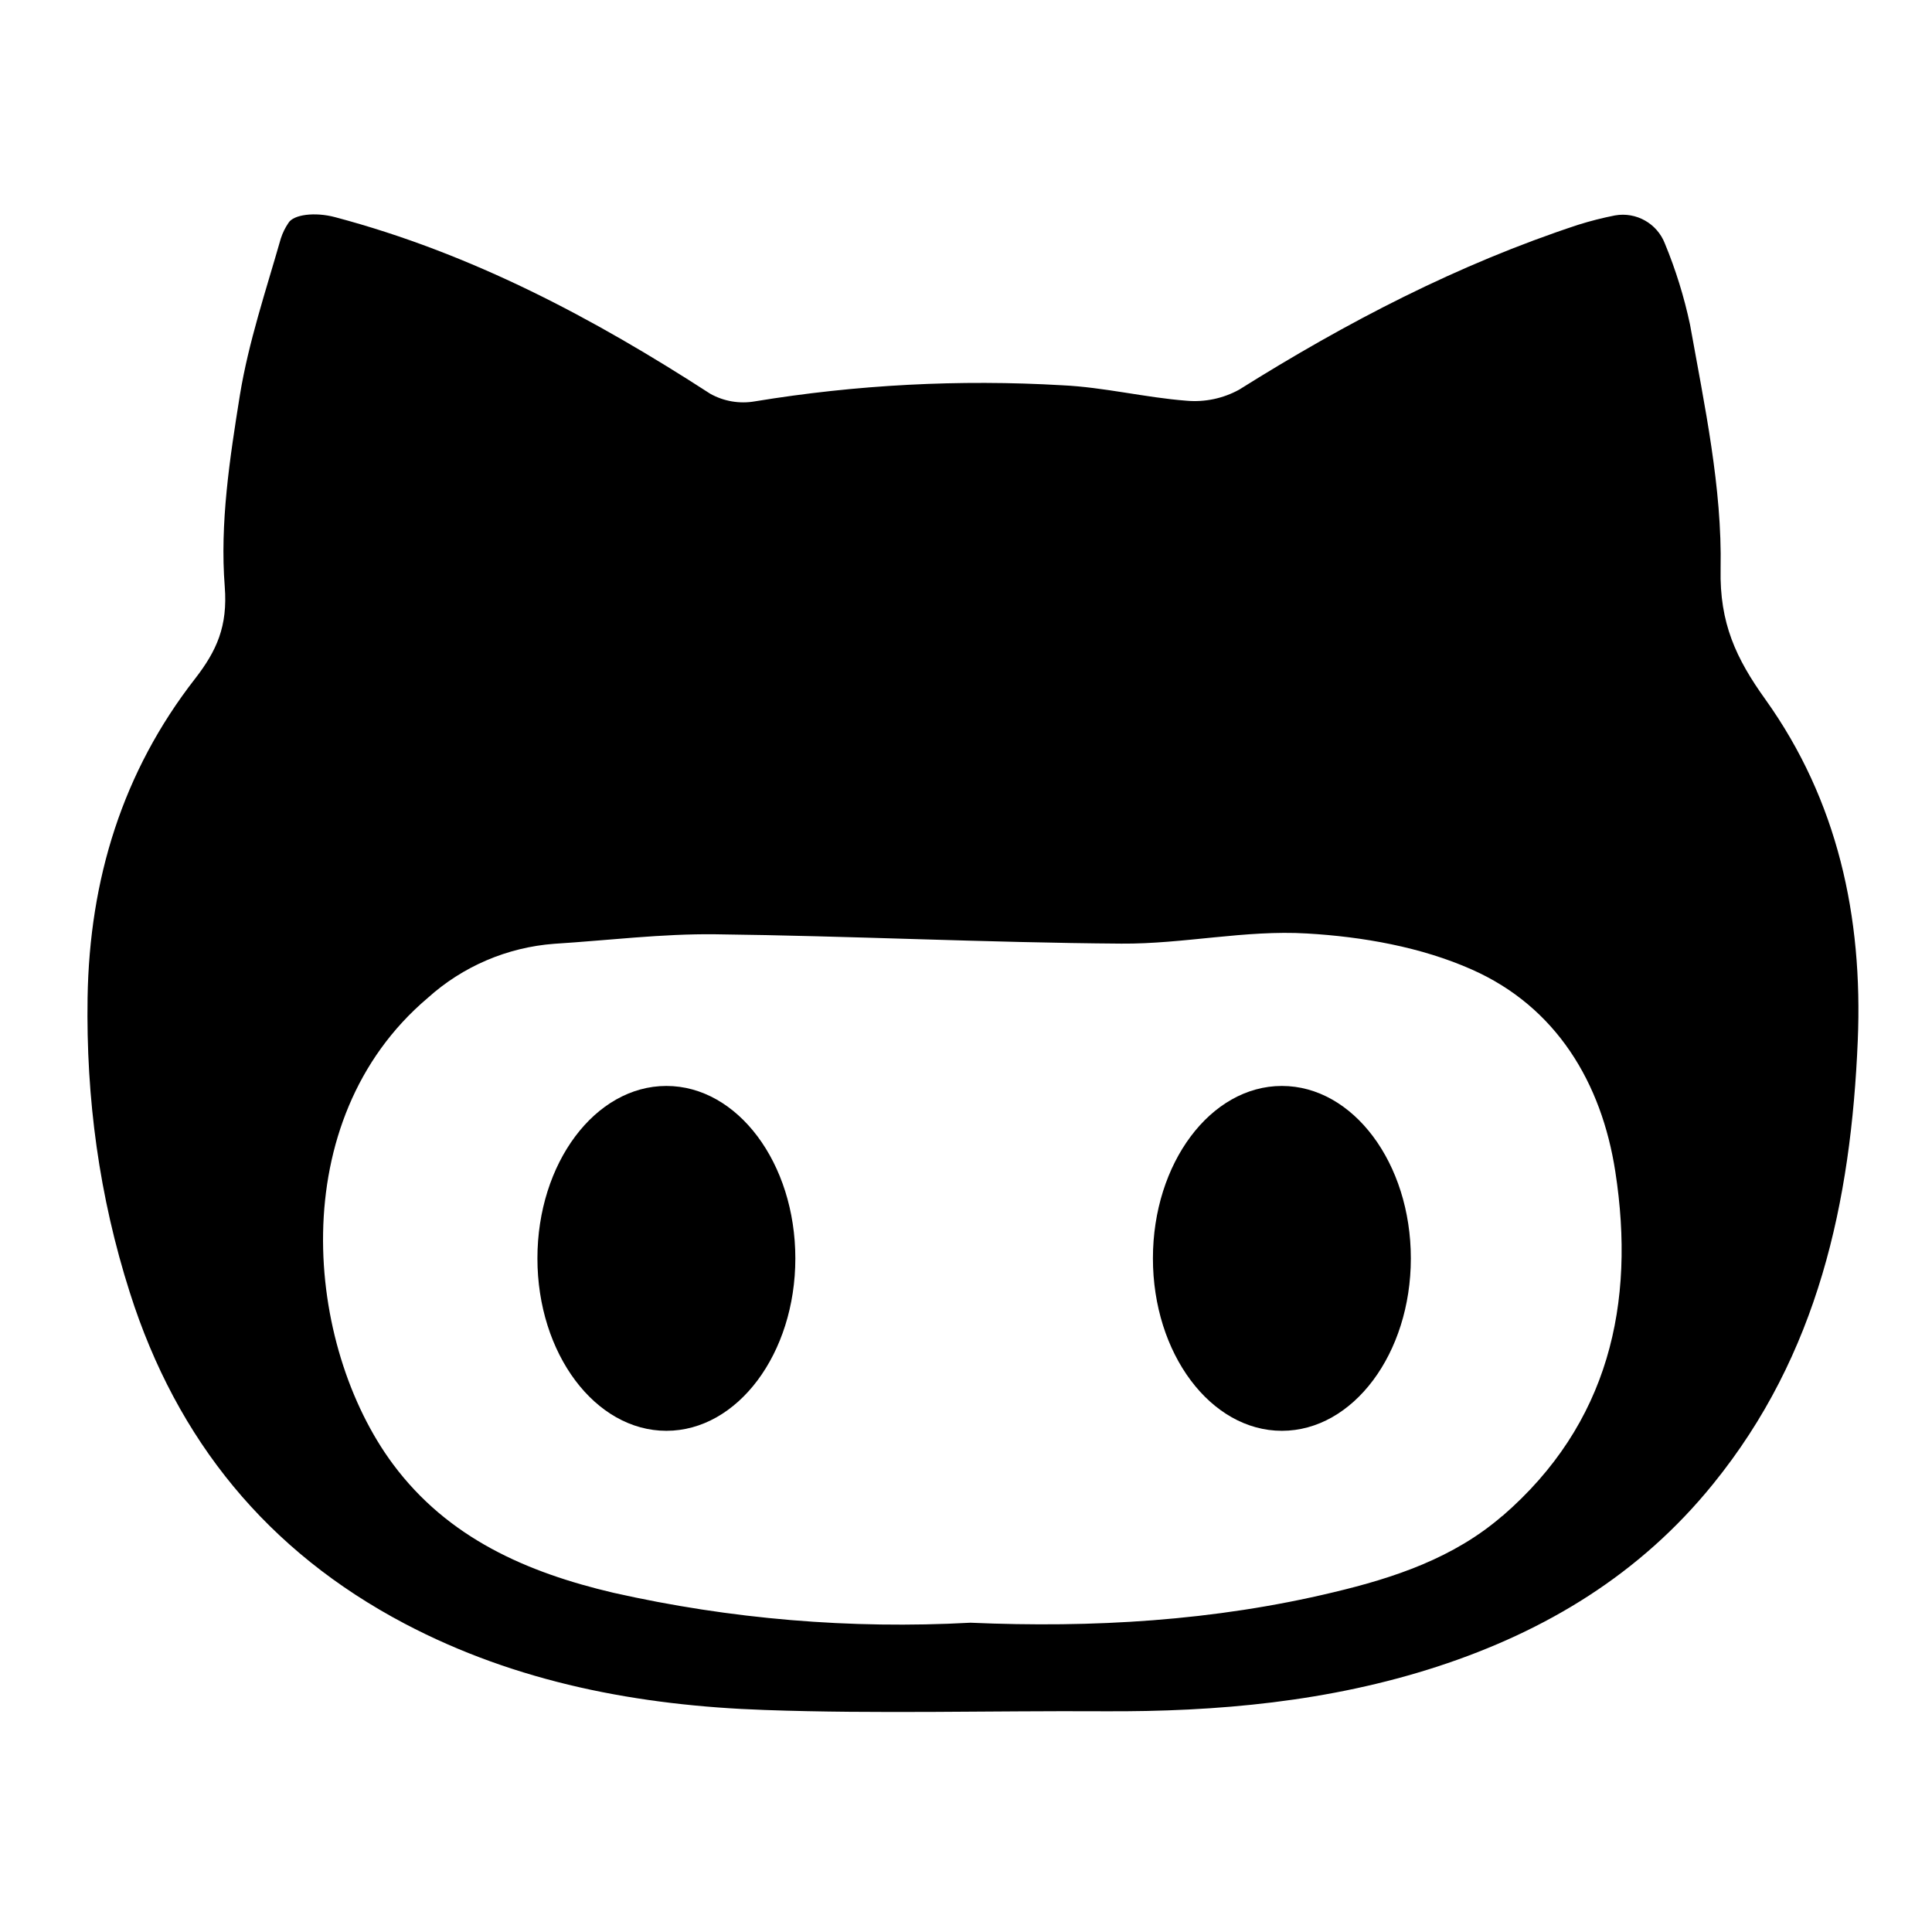
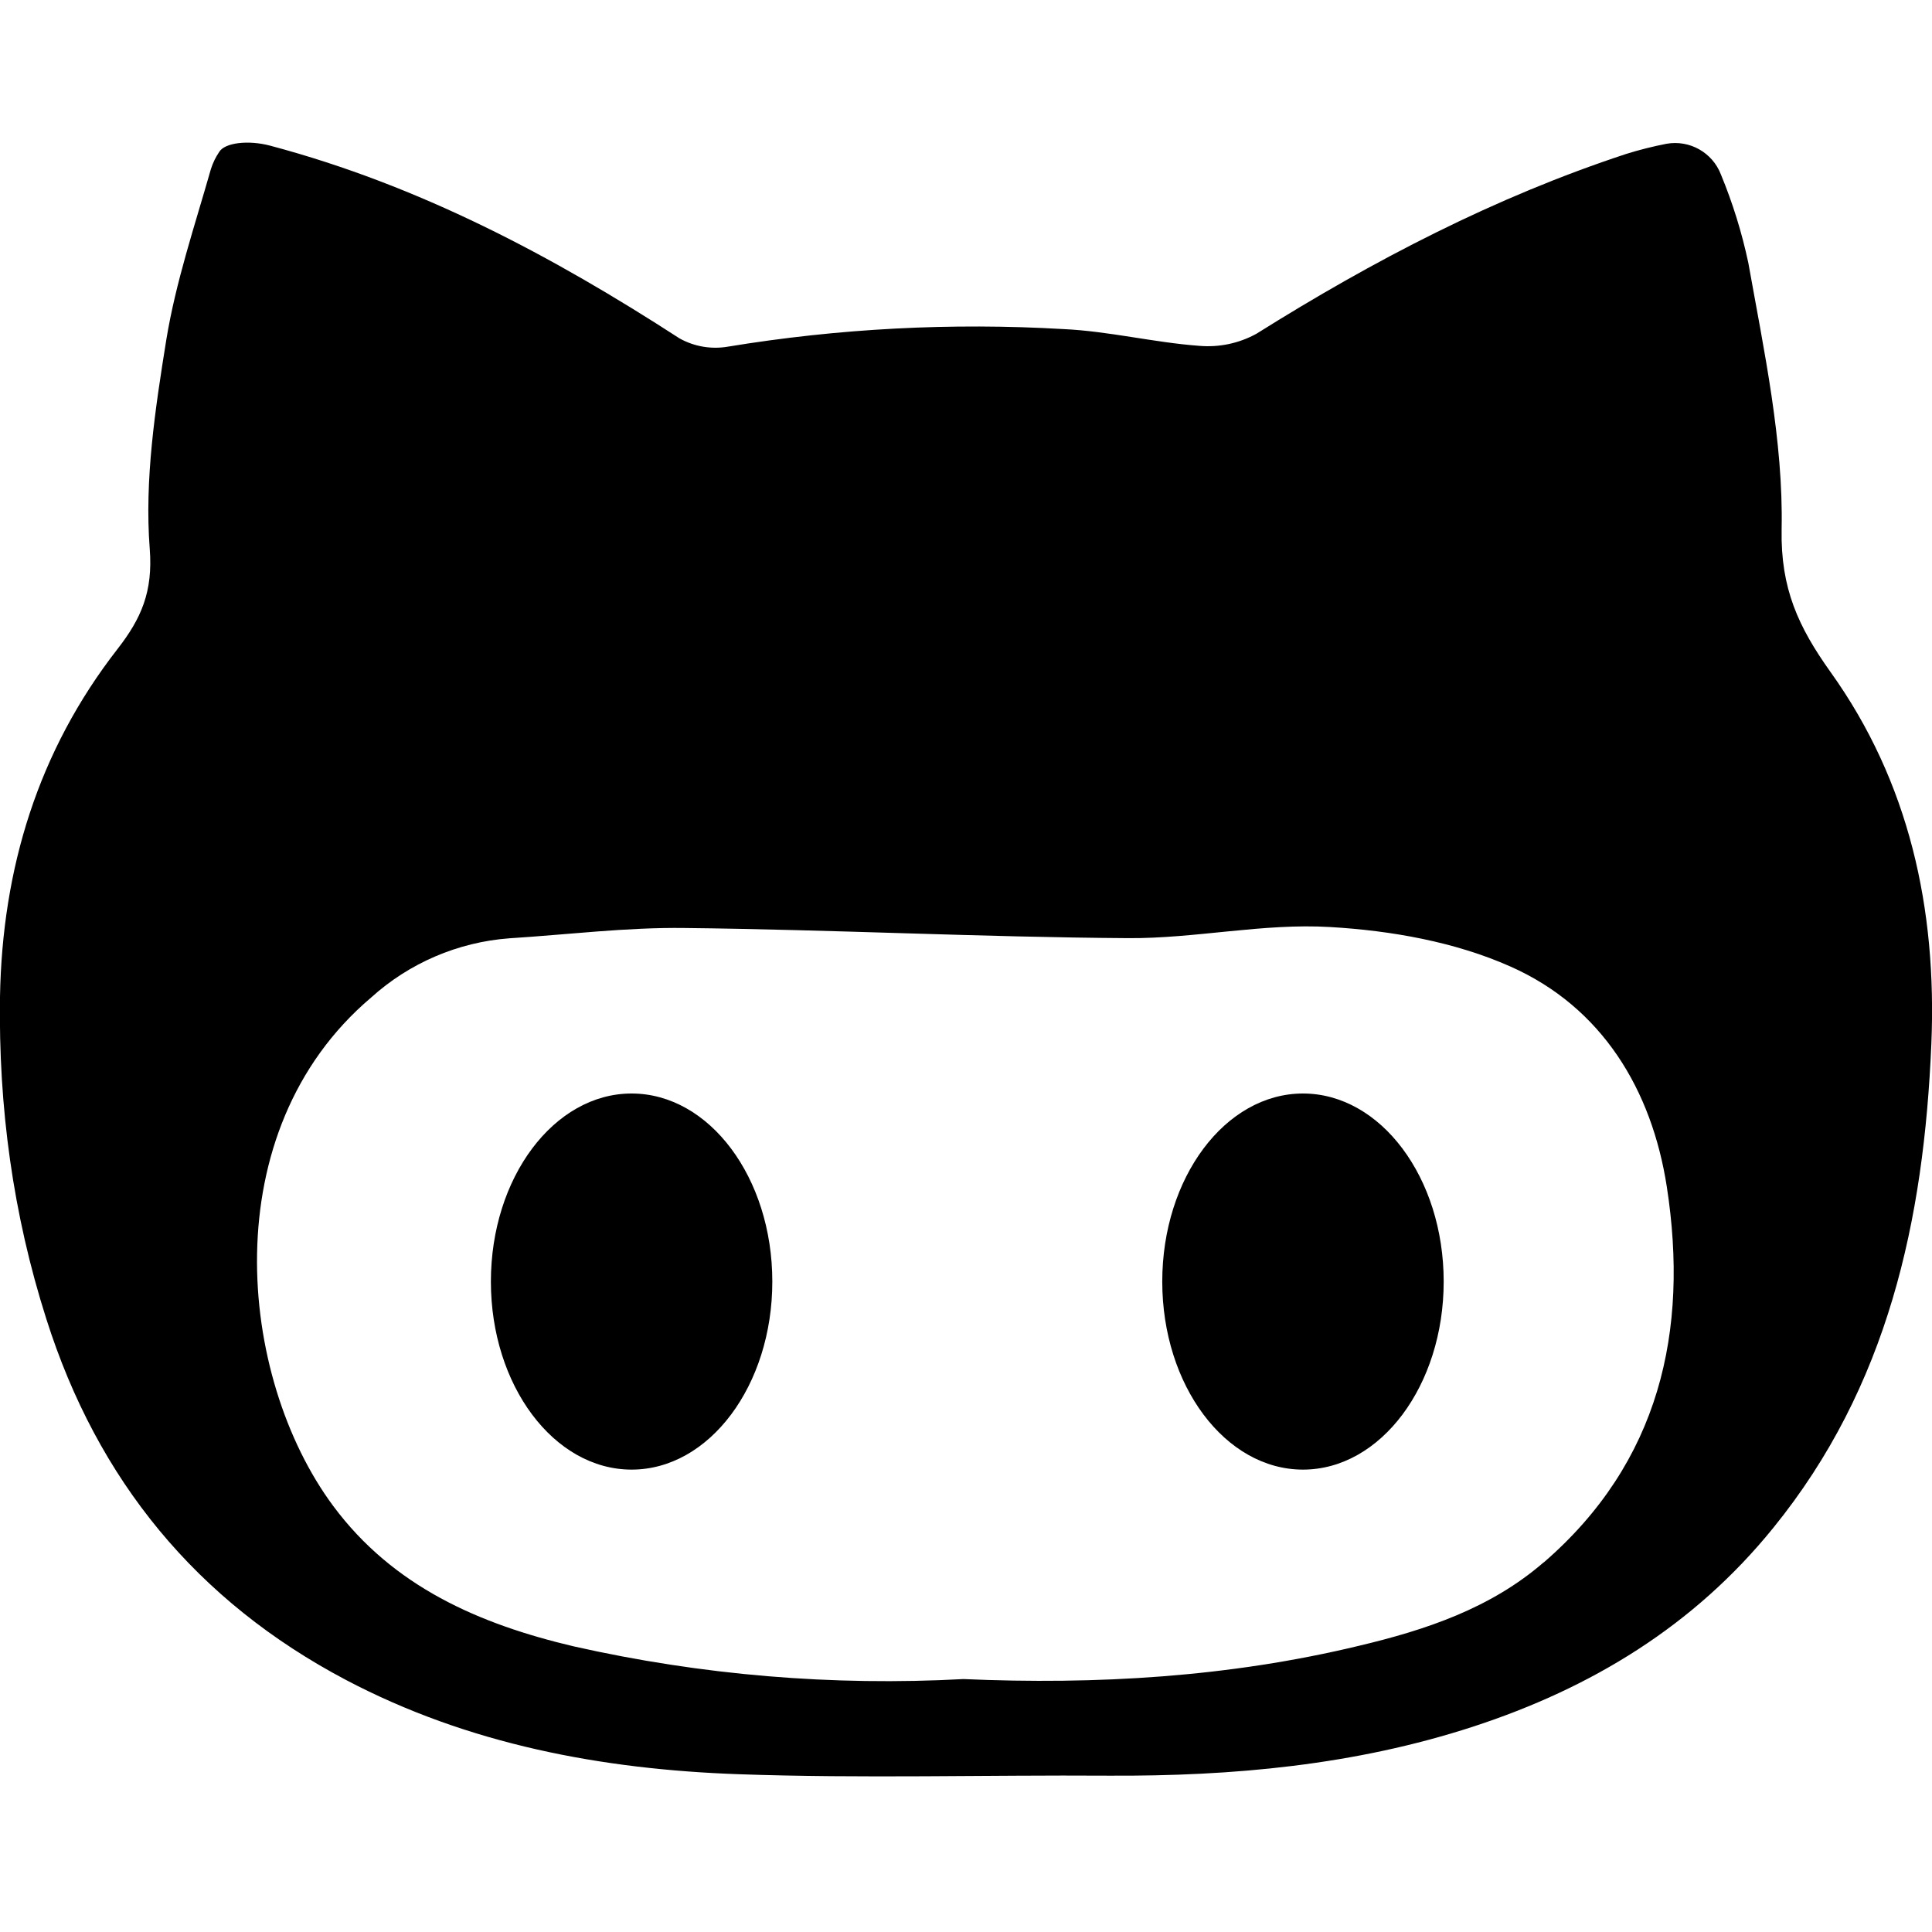
<svg xmlns="http://www.w3.org/2000/svg" width="12" height="12">
-   <path d="M10.687 3.533c.01-.504-.1-1.014-.19-1.517a2.891 2.891 0 0 0-.156-.503.28.28 0 0 0-.31-.175 2.143 2.143 0 0 0-.228.058c-.748.246-1.44.606-2.106 1.024a.573.573 0 0 1-.327.069c-.259-.02-.514-.084-.772-.096a8.666 8.666 0 0 0-1.91.1.42.42 0 0 1-.276-.047c-.726-.47-1.48-.871-2.33-1.097-.127-.034-.259-.016-.29.035a.376.376 0 0 0-.048.098c-.092.322-.2.642-.254.972-.063.393-.125.797-.094 1.19.019.246-.05.398-.184.571-.452.58-.656 1.248-.668 1.98-.01.627.072 1.237.263 1.835.292.918.856 1.606 1.705 2.054.698.368 1.459.51 2.237.537.702.025 1.405.004 2.108.008.704.004 1.399-.059 2.072-.278.674-.22 1.258-.574 1.71-1.132.654-.805.858-1.753.9-2.757.032-.768-.125-1.49-.574-2.118-.182-.254-.285-.473-.278-.81zM9.332 9.415c-.302.262-.672.385-1.05.475-.741.178-1.496.222-2.254.189a8.093 8.093 0 0 1-2.218-.186c-.537-.126-1.028-.339-1.37-.8-.544-.734-.683-2.132.216-2.894a1.32 1.32 0 0 1 .787-.337c.334-.021.668-.063 1-.059.842.01 1.682.052 2.522.058.384.003.771-.086 1.152-.063.346.02.71.084 1.025.224.524.232.806.703.891 1.255.127.82-.04 1.567-.701 2.139z" />
-   <ellipse cx="7.962" cy="7.816" rx=".801" ry="1.071" />
-   <ellipse cx="4.139" cy="7.816" rx=".801" ry="1.071" />
+   <path d="M11.066 3.287c.011-.55-.109-1.106-.207-1.655a3.154 3.154 0 0 0-.17-.548.305.305 0 0 0-.338-.191 2.338 2.338 0 0 0-.25.063c-.815.268-1.57.661-2.297 1.117a.625.625 0 0 1-.356.075c-.283-.021-.561-.091-.843-.104a9.454 9.454 0 0 0-2.083.109.458.458 0 0 1-.301-.051c-.792-.513-1.615-.95-2.542-1.197-.139-.037-.283-.018-.317.038a.41.41 0 0 0-.052.107c-.1.351-.218.7-.277 1.06-.069.429-.136.87-.103 1.298.021.269-.054.435-.2.623-.493.633-.716 1.362-.73 2.16-.01.684.08 1.35.288 2.002.318 1.002.934 1.752 1.86 2.241.761.401 1.591.556 2.44.586.766.027 1.533.004 2.3.009.768.004 1.526-.065 2.26-.304.736-.24 1.373-.626 1.866-1.235.713-.878.936-1.912.982-3.007.035-.838-.137-1.626-.627-2.31-.198-.278-.31-.517-.303-.885zM9.588 9.704c-.33.286-.733.42-1.146.518-.808.195-1.632.243-2.458.207a8.829 8.829 0 0 1-2.42-.203c-.586-.138-1.122-.37-1.495-.873-.593-.8-.745-2.326.236-3.157a1.44 1.44 0 0 1 .858-.368c.365-.023.73-.069 1.091-.064.919.01 1.835.057 2.752.063.419.003.84-.094 1.256-.069.378.022.775.092 1.119.245.571.253.879.767.972 1.369.138.894-.044 1.71-.765 2.333z" />
+   <ellipse cx="8.093" cy="7.96" rx=".874" ry="1.168" />
+   <ellipse cx="3.923" cy="7.96" rx=".874" ry="1.168" />
</svg>
